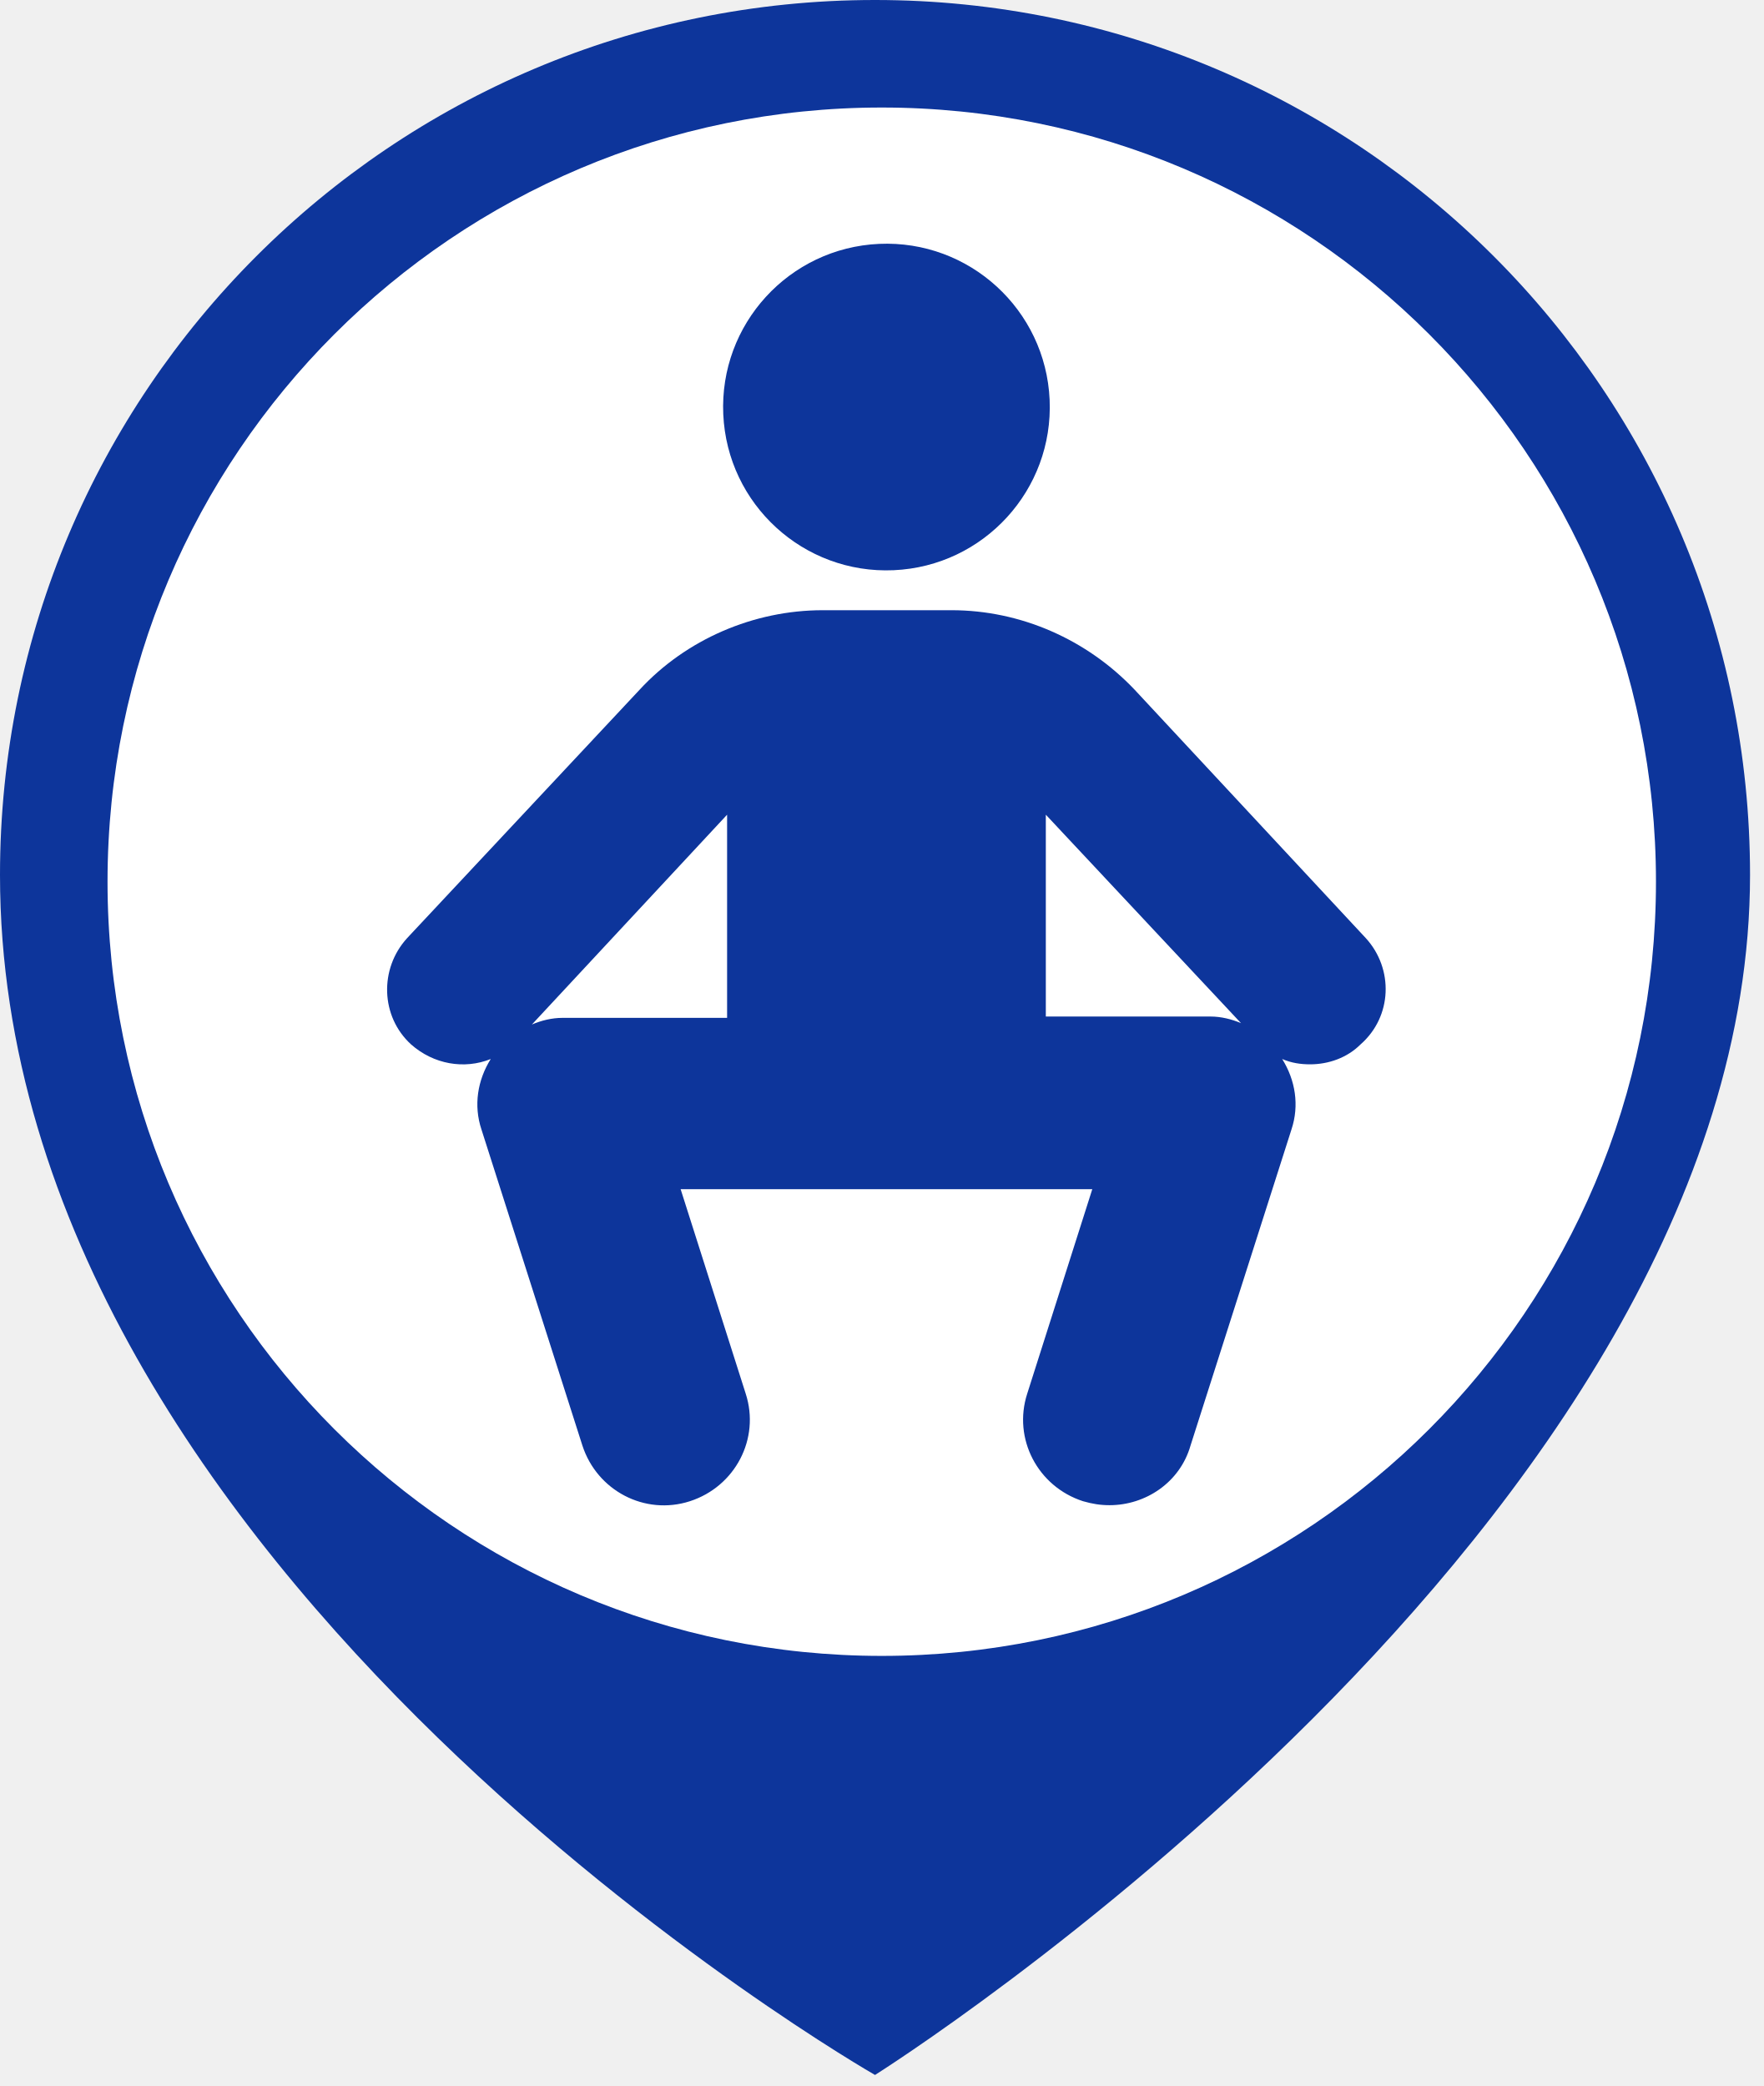
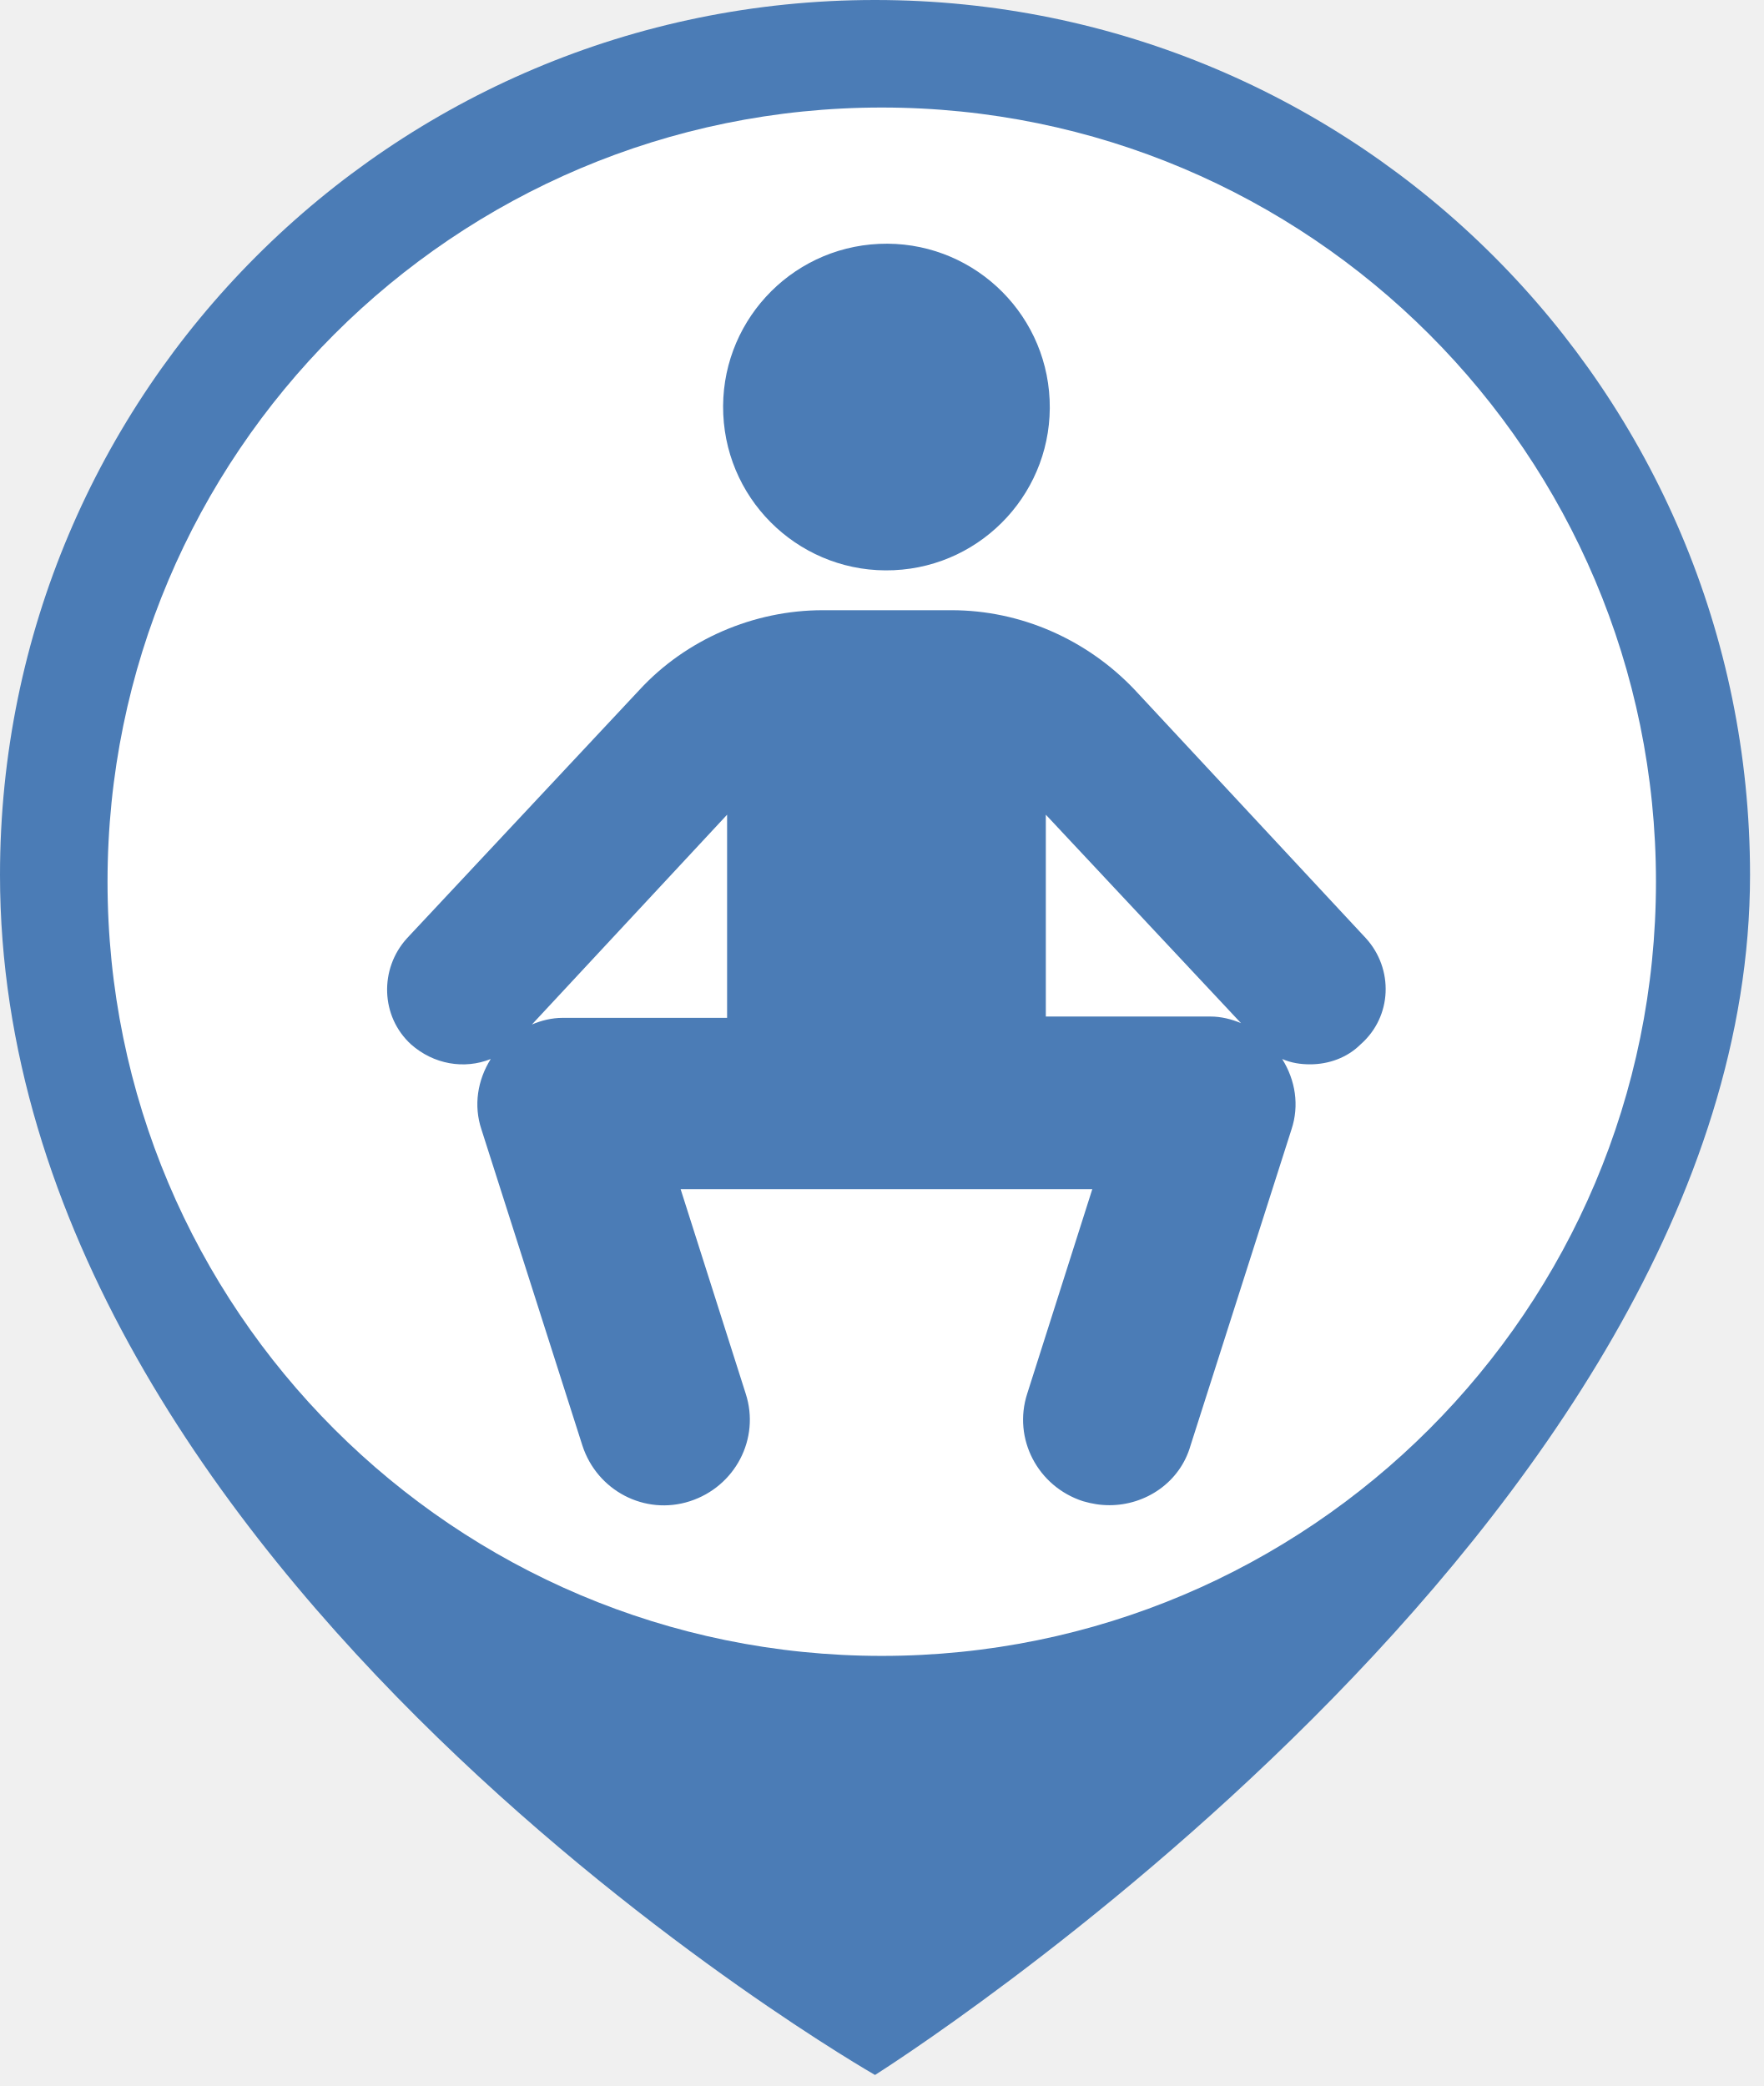
<svg xmlns="http://www.w3.org/2000/svg" width="82" height="97" viewBox="0 0 82 97" fill="none">
-   <path d="M40.687 0C18.216 0 0 18.217 0 40.687C0 73.237 40.687 96.487 40.687 96.487C40.687 96.487 81.374 70.912 81.374 40.687C81.374 18.217 63.158 0 40.687 0Z" fill="#0D359B" />
+   <path d="M40.687 0C18.216 0 0 18.217 0 40.687C0 73.237 40.687 96.487 40.687 96.487C40.687 96.487 81.374 70.912 81.374 40.687C81.374 18.217 63.158 0 40.687 0Z" fill="#4B7CB6" />
  <circle cx="41" cy="41" r="36" fill="white" />
-   <path d="M41.558 26.515C45.749 26.327 48.993 22.778 48.806 18.587C48.618 14.397 45.069 11.152 40.878 11.34C36.688 11.528 33.443 15.077 33.631 19.267C33.819 23.458 37.368 26.703 41.558 26.515Z" fill="#0D359B" />
-   <path d="M63.51 43.626L52.766 32.08C50.543 29.733 47.456 28.375 44.245 28.375H38.255C35.044 28.375 31.895 29.733 29.734 32.08L18.928 43.626C17.632 45.047 17.693 47.269 19.114 48.566C20.163 49.492 21.583 49.739 22.818 49.245C22.201 50.233 22.016 51.406 22.386 52.518L27.079 67.214C27.758 69.313 29.981 70.486 32.081 69.807C34.18 69.128 35.353 66.905 34.674 64.806L31.648 55.297H50.79L47.764 64.806C47.085 66.905 48.258 69.128 50.358 69.807C50.79 69.931 51.16 69.992 51.593 69.992C53.26 69.992 54.865 68.943 55.359 67.214L60.052 52.518C60.422 51.406 60.237 50.233 59.62 49.245C60.052 49.431 60.484 49.492 60.916 49.492C61.781 49.492 62.645 49.184 63.263 48.566C64.745 47.269 64.806 45.047 63.51 43.626ZM26.153 47.331C25.659 47.331 25.165 47.455 24.733 47.64L33.809 37.884V47.331H26.153ZM48.629 47.331V37.884L57.706 47.578C57.273 47.393 56.779 47.269 56.285 47.269H48.629V47.331Z" fill="#0D359B" />
+   <path d="M41.558 26.515C45.749 26.327 48.993 22.778 48.806 18.587C48.618 14.397 45.069 11.152 40.878 11.34C36.688 11.528 33.443 15.077 33.631 19.267C33.819 23.458 37.368 26.703 41.558 26.515Z" fill="#4B7CB6" />
+   <path d="M63.51 43.626L52.766 32.08C50.543 29.733 47.456 28.375 44.245 28.375H38.255C35.044 28.375 31.895 29.733 29.734 32.08L18.928 43.626C17.632 45.047 17.693 47.269 19.114 48.566C20.163 49.492 21.583 49.739 22.818 49.245C22.201 50.233 22.016 51.406 22.386 52.518L27.079 67.214C27.758 69.313 29.981 70.486 32.081 69.807C34.18 69.128 35.353 66.905 34.674 64.806L31.648 55.297H50.79L47.764 64.806C47.085 66.905 48.258 69.128 50.358 69.807C50.79 69.931 51.16 69.992 51.593 69.992C53.26 69.992 54.865 68.943 55.359 67.214L60.052 52.518C60.422 51.406 60.237 50.233 59.62 49.245C60.052 49.431 60.484 49.492 60.916 49.492C61.781 49.492 62.645 49.184 63.263 48.566C64.745 47.269 64.806 45.047 63.51 43.626ZM26.153 47.331C25.659 47.331 25.165 47.455 24.733 47.64L33.809 37.884V47.331H26.153ZM48.629 47.331V37.884L57.706 47.578C57.273 47.393 56.779 47.269 56.285 47.269H48.629V47.331Z" fill="#4B7CB6" />
</svg>
